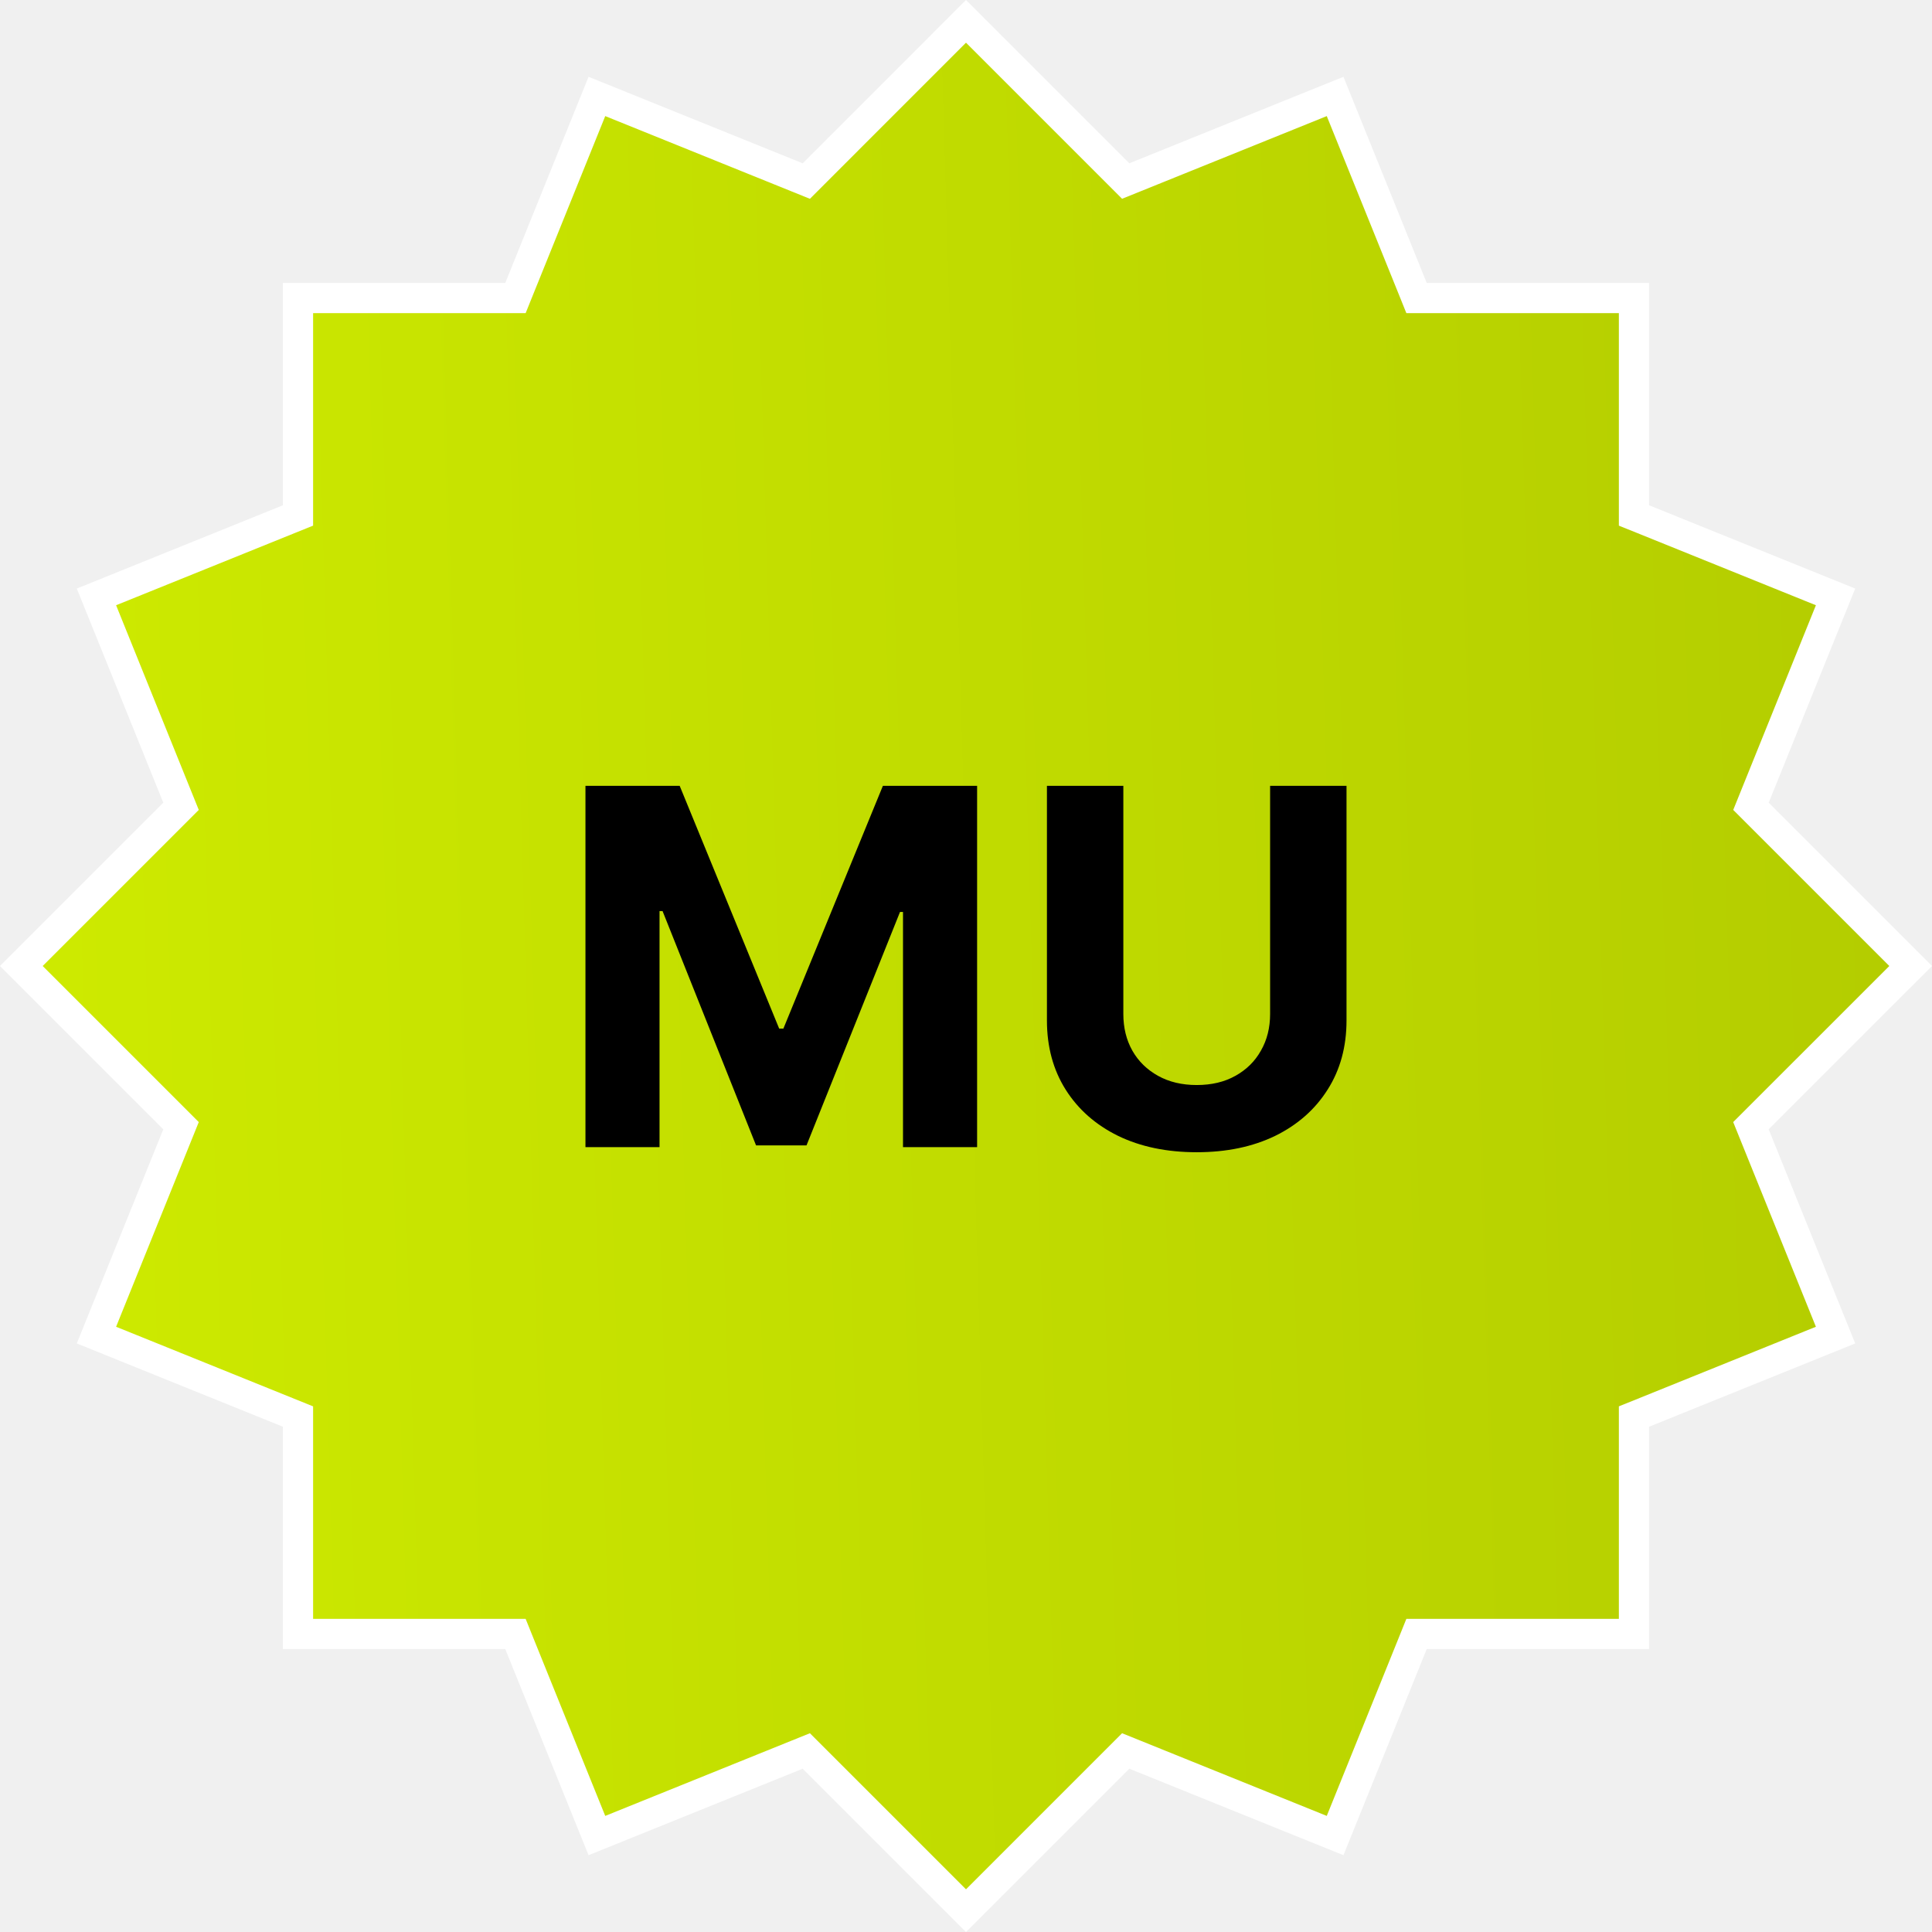
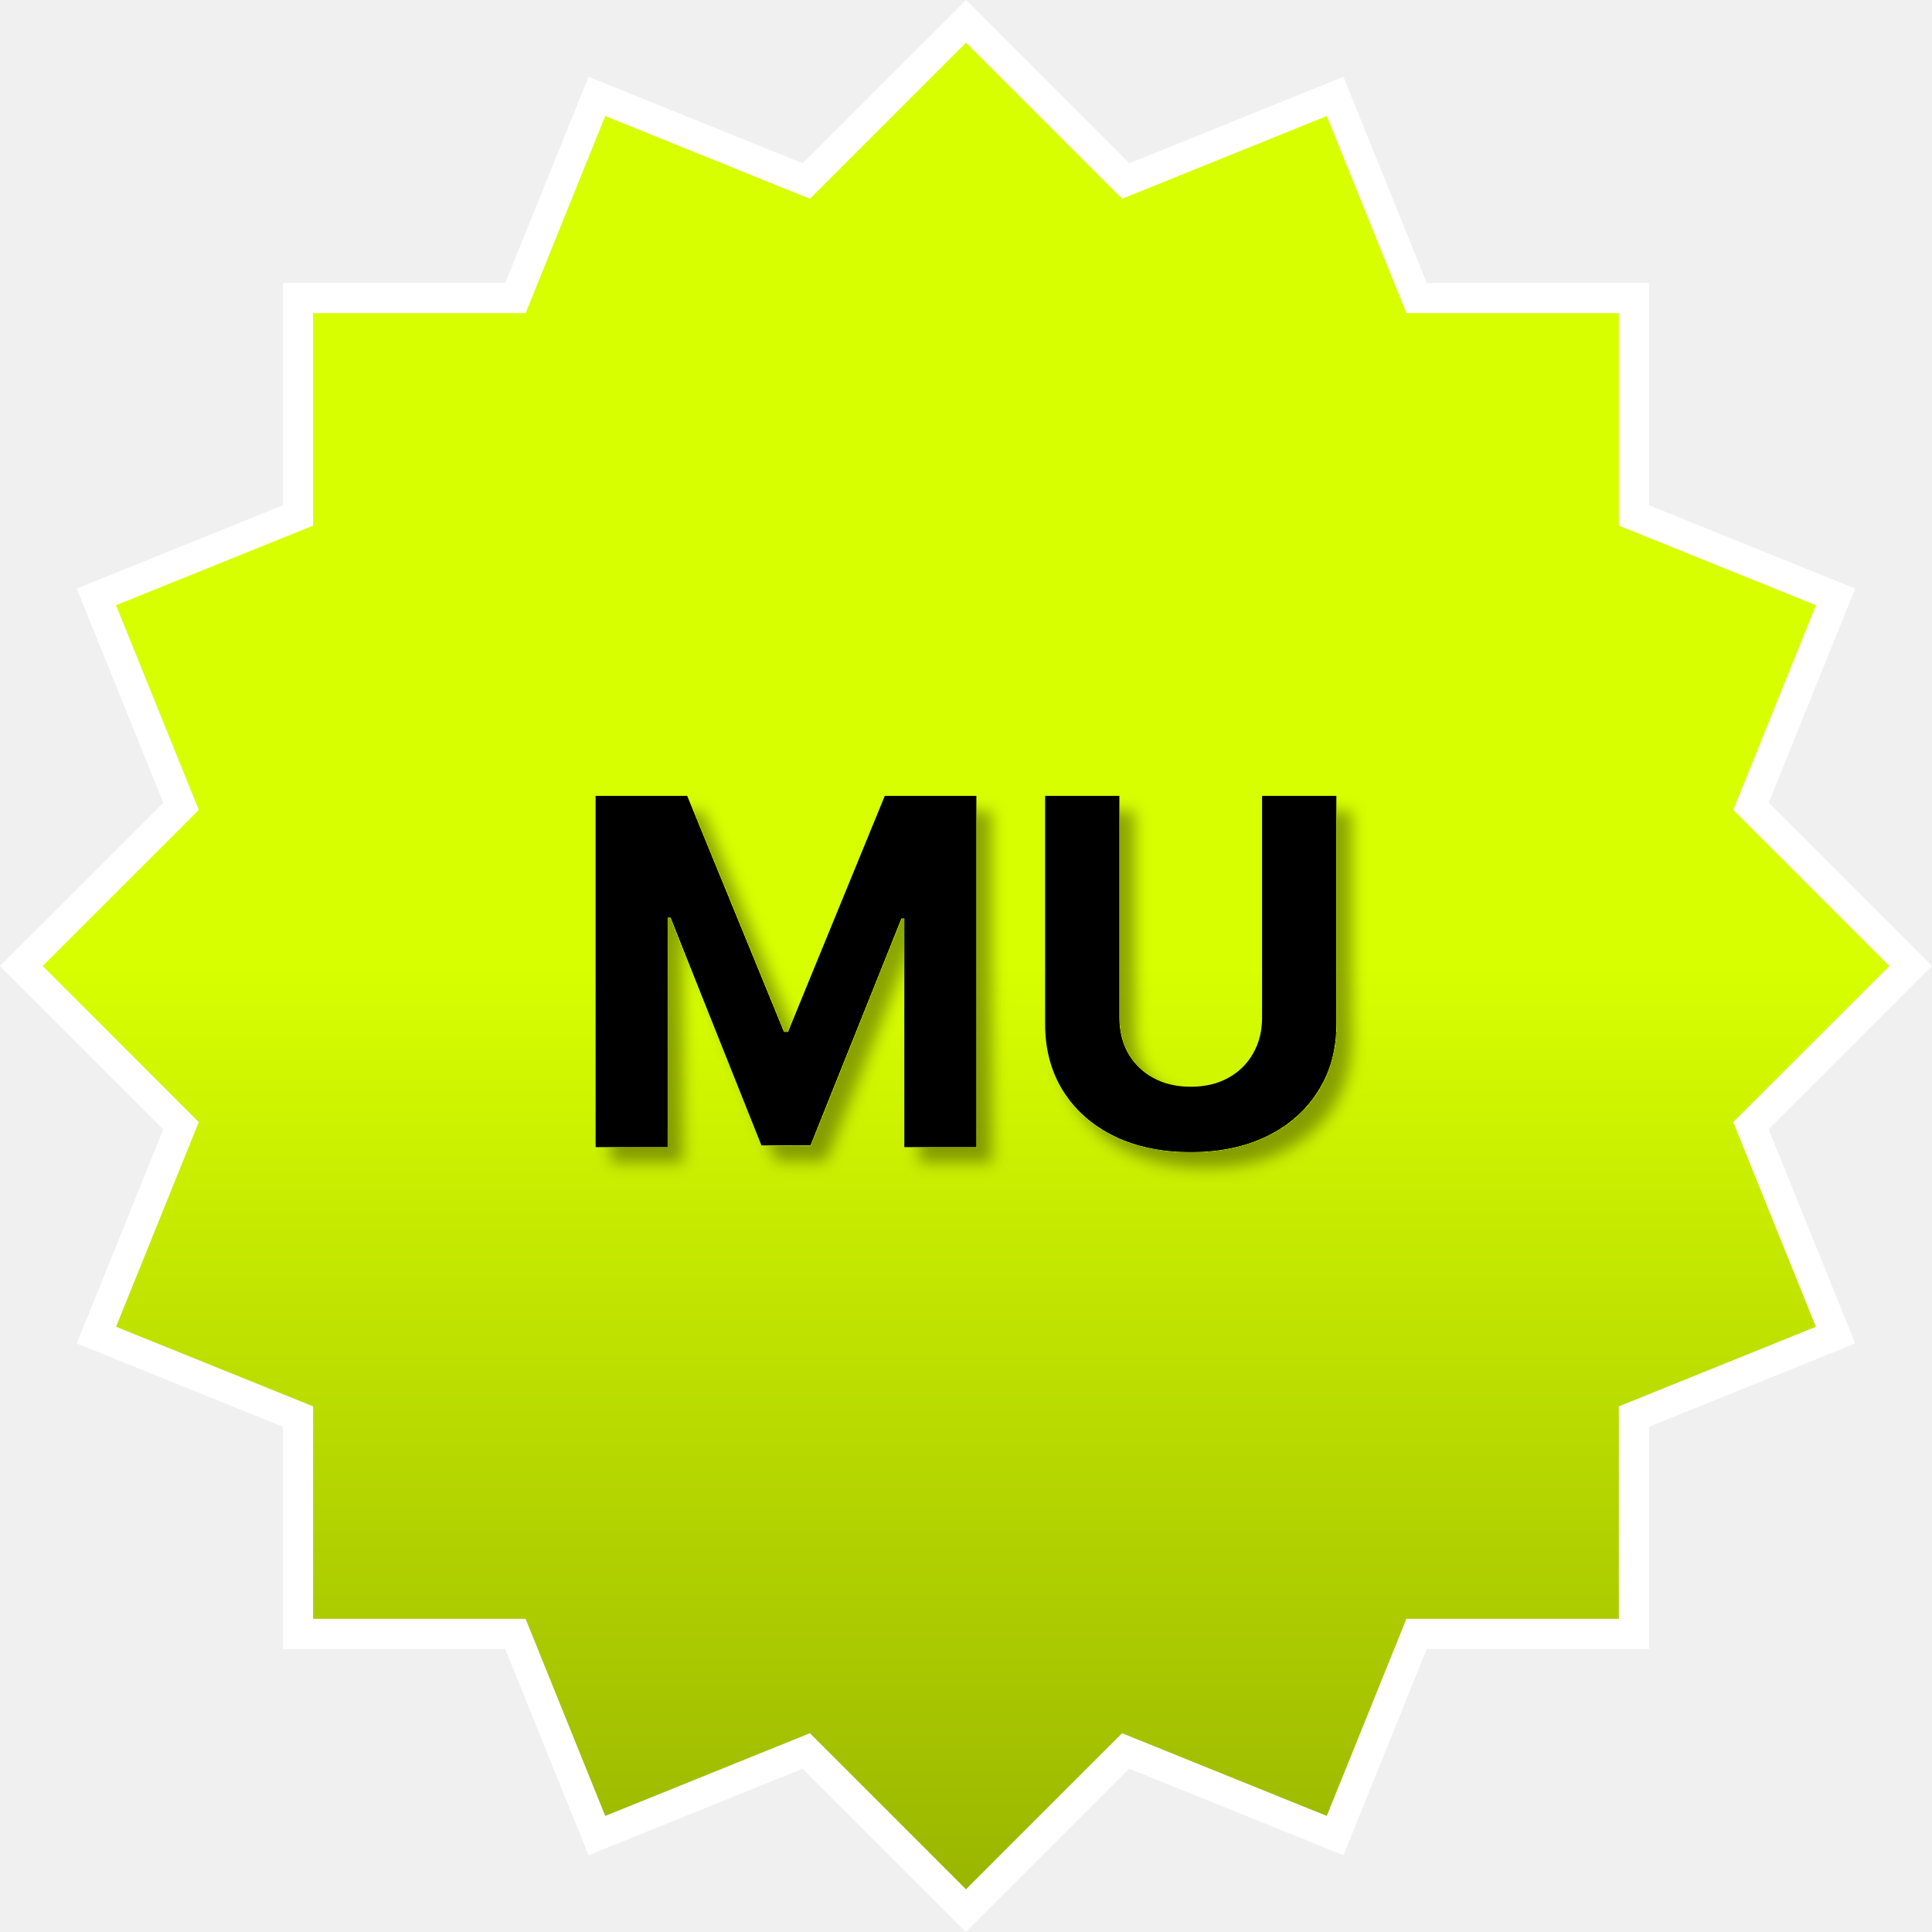
<svg xmlns="http://www.w3.org/2000/svg" width="64" height="64" viewBox="0 0 64 64" fill="none">
-   <path d="M9.56 17.201L9.872 17.075V16.738L9.872 9.873L16.738 9.873H17.075L17.201 9.56L19.773 3.195L26.403 5.874L26.71 5.998L26.944 5.764L32 0.707L37.056 5.763L37.29 5.997L37.597 5.873L44.227 3.195L46.799 9.56L46.925 9.873H47.262L54.127 9.873V16.738V17.075L54.44 17.201L60.805 19.773L58.127 26.403L58.003 26.71L58.237 26.944L63.293 32L58.236 37.056L58.002 37.29L58.126 37.597L60.805 44.227L54.44 46.799L54.127 46.925V47.263V54.127H47.262H46.925L46.799 54.44L44.227 60.805L37.597 58.127L37.29 58.003L37.056 58.237L32 63.293L26.944 58.237L26.71 58.003L26.403 58.127L19.773 60.805L17.201 54.44L17.075 54.127H16.737H9.872L9.872 47.263V46.925L9.56 46.799L3.195 44.227L5.873 37.597L5.997 37.29L5.763 37.056L0.707 32L5.763 26.944L5.997 26.71L5.873 26.403L3.195 19.773L9.56 17.201Z" fill="url(#paint0_linear_1566_120468)" stroke="white" />
-   <path d="M19.394 26.031H22.515L25.811 34.073H25.951L29.247 26.031H32.368V38H29.913V30.21H29.814L26.717 37.942H25.045L21.948 30.18H21.848V38H19.394V26.031ZM42.074 26.031H44.605V33.804C44.605 34.677 44.396 35.44 43.979 36.095C43.566 36.749 42.988 37.26 42.244 37.626C41.499 37.988 40.633 38.169 39.643 38.169C38.65 38.169 37.781 37.988 37.036 37.626C36.292 37.26 35.714 36.749 35.301 36.095C34.888 35.44 34.681 34.677 34.681 33.804V26.031H37.212V33.588C37.212 34.044 37.311 34.449 37.51 34.803C37.712 35.158 37.997 35.436 38.363 35.639C38.729 35.842 39.156 35.943 39.643 35.943C40.134 35.943 40.561 35.842 40.923 35.639C41.289 35.436 41.572 35.158 41.77 34.803C41.973 34.449 42.074 34.044 42.074 33.588V26.031Z" fill="black" />
+   <path d="M9.872 46.925L9.56 46.799L3.194 44.227L5.873 37.597L5.997 37.29L0.707 32L5.764 26.944L5.997 26.71L5.873 26.403L3.193 19.773L9.56 17.201L9.872 17.075V9.873H17.075L17.201 9.56L19.773 3.194L26.402 5.874L26.71 5.997L32 0.707L37.29 5.997L37.598 5.873L44.227 3.194L46.799 9.56L46.925 9.873H54.127V17.075L54.44 17.201L60.805 19.773L58.127 26.403L58.003 26.71L63.293 32L58.003 37.29L58.126 37.598L60.805 44.227L54.44 46.799L54.127 46.925V54.127H46.925L46.799 54.44L44.227 60.806L37.597 58.127L37.29 58.003L37.056 58.236L31.999 63.292L26.71 58.003L26.403 58.127L19.773 60.806L17.201 54.44L17.074 54.127H9.872V46.925Z" fill="url(#paint0_linear_2036_88582)" stroke="white" />
+   <g filter="url(#filter0_d_2036_88582)">
+     <path d="M19.73 26.364H22.764L25.969 34.182H26.105L29.31 26.364H32.344V38H29.957V30.426H29.861L26.849 37.943H25.224L22.213 30.398H22.116V38H19.73V26.364ZM41.808 26.364H44.269V33.92C44.269 34.769 44.066 35.511 43.66 36.148C43.259 36.784 42.697 37.28 41.973 37.636C41.249 37.989 40.407 38.165 39.445 38.165C38.479 38.165 37.634 37.989 36.91 37.636C36.187 37.28 35.624 36.784 35.223 36.148C34.822 35.511 34.621 34.769 34.621 33.92V26.364H37.081V33.71C37.081 34.153 37.178 34.547 37.371 34.892C37.568 35.237 37.844 35.508 38.2 35.705C38.556 35.901 38.971 36 39.445 36C39.922 36 40.337 35.901 40.689 35.705C41.045 35.508 41.32 35.237 41.513 34.892C41.71 34.547 41.808 34.153 41.808 33.71V26.364Z" fill="black" />
+   </g>
  <defs>
-     <linearGradient id="paint0_linear_1566_120468" x1="3.361e-08" y1="46.171" x2="64.952" y2="44.254" gradientUnits="userSpaceOnUse">
-       <stop stop-color="#CEEB00" />
-       <stop offset="1" stop-color="#B3CC00" />
-       <stop offset="1" stop-color="#A1B800" />
+     <filter id="filter0_d_2036_88582" x="19.73" y="26.363" width="25.539" height="12.801" filterUnits="userSpaceOnUse" color-interpolation-filters="sRGB">
+       <feFlood flood-opacity="0" result="BackgroundImageFix" />
+       <feColorMatrix in="SourceAlpha" type="matrix" values="0 0 0 0 0 0 0 0 0 0 0 0 0 0 0 0 0 0 127 0" result="hardAlpha" />
+       <feOffset dx="0.5" dy="0.5" />
+       <feGaussianBlur stdDeviation="0.25" />
+       <feComposite in2="hardAlpha" operator="out" />
+       <feColorMatrix type="matrix" values="0 0 0 0 0 0 0 0 0 0 0 0 0 0 0 0 0 0 0.35 0" />
+       <feBlend mode="normal" in2="BackgroundImageFix" result="effect1_dropShadow_2036_88582" />
+       <feBlend mode="normal" in="SourceGraphic" in2="effect1_dropShadow_2036_88582" result="shape" />
+     </filter>
+     <linearGradient id="paint0_linear_2036_88582" x1="32" y1="0" x2="32" y2="64" gradientUnits="userSpaceOnUse">
+       <stop offset="0.5" stop-color="#D7FF00" />
+       <stop offset="1" stop-color="#97B300" />
    </linearGradient>
  </defs>
</svg>
